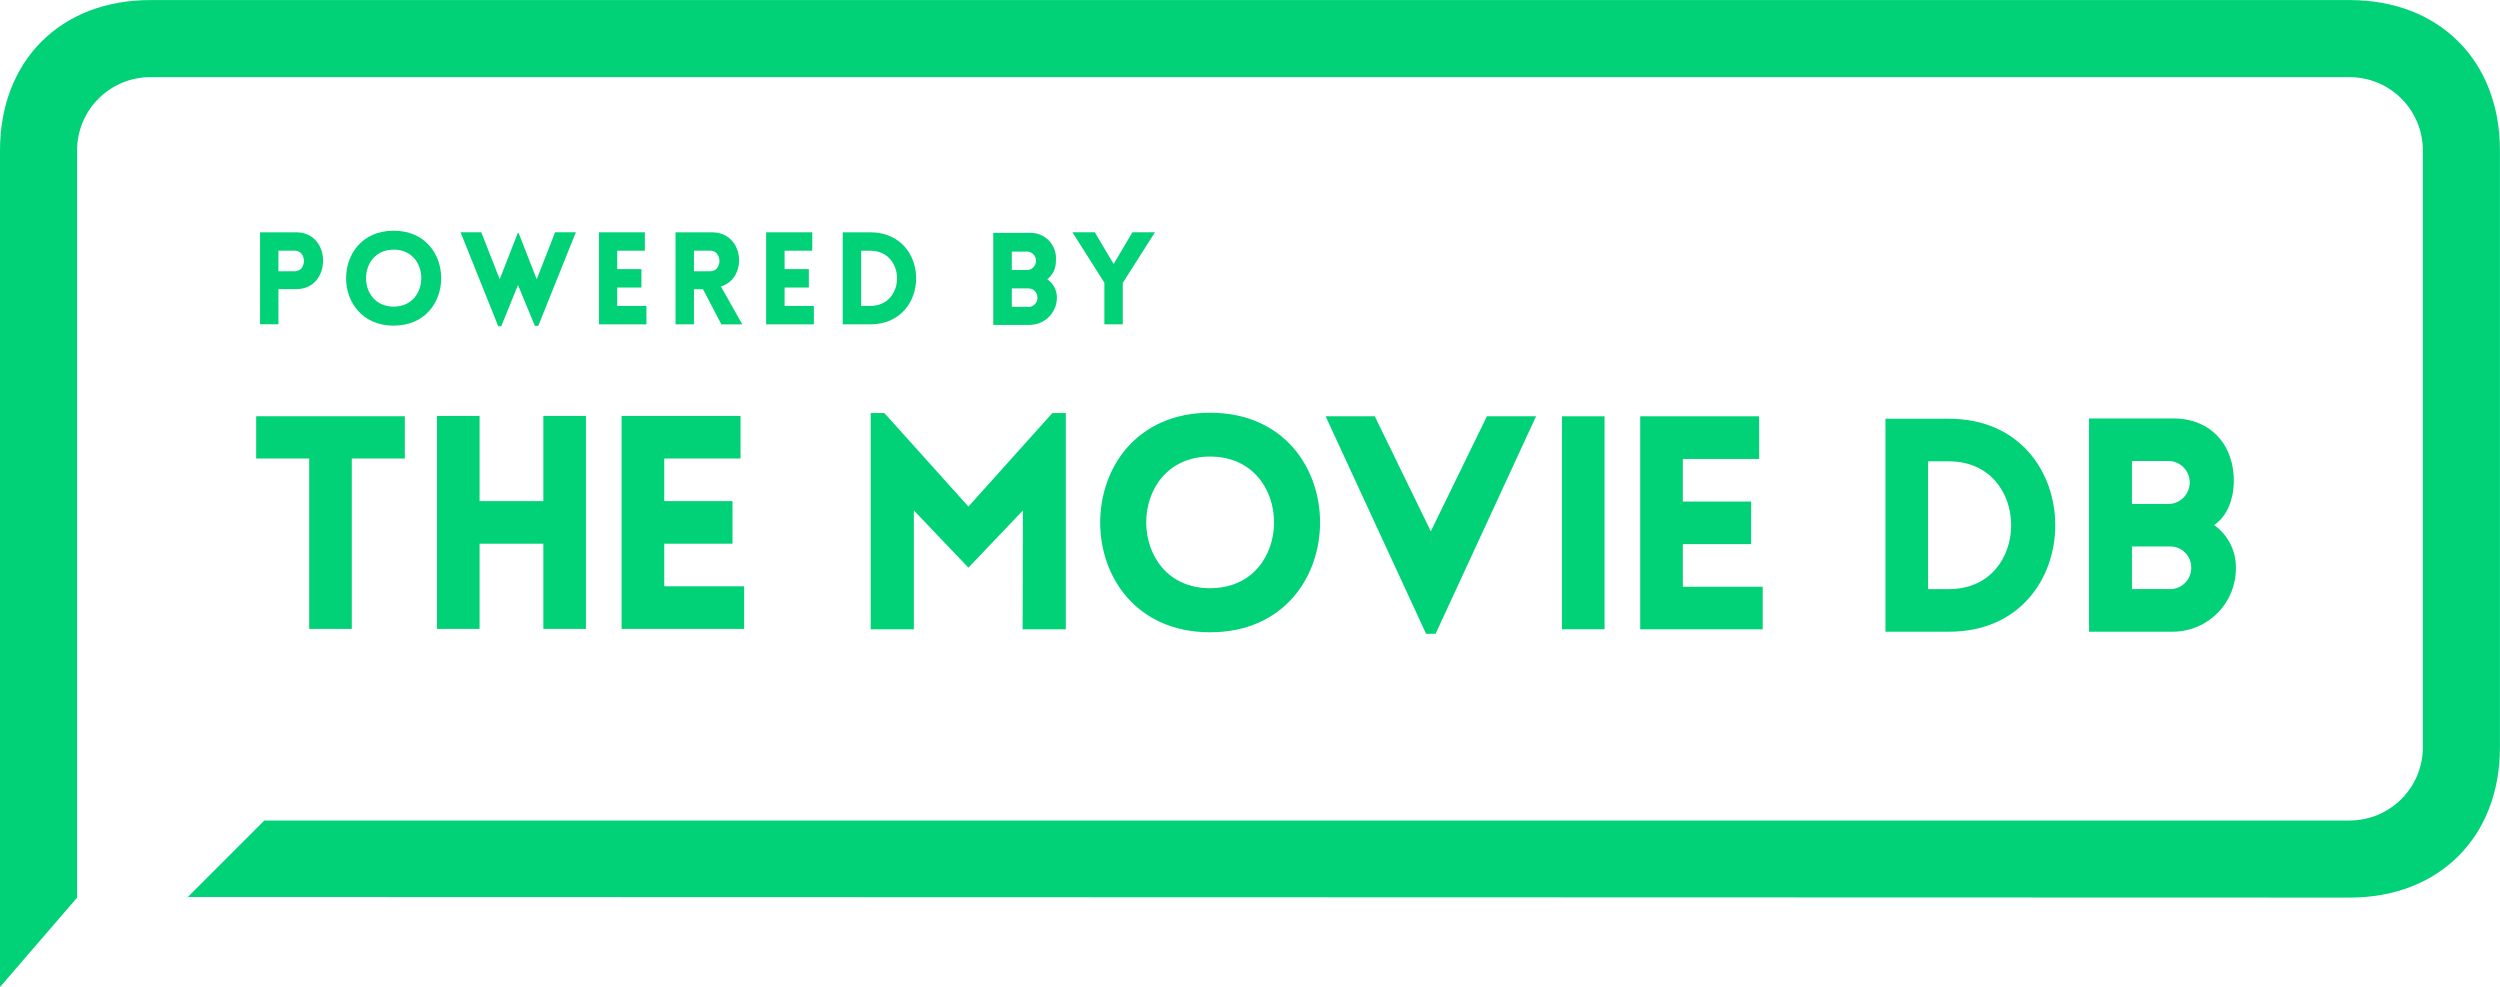
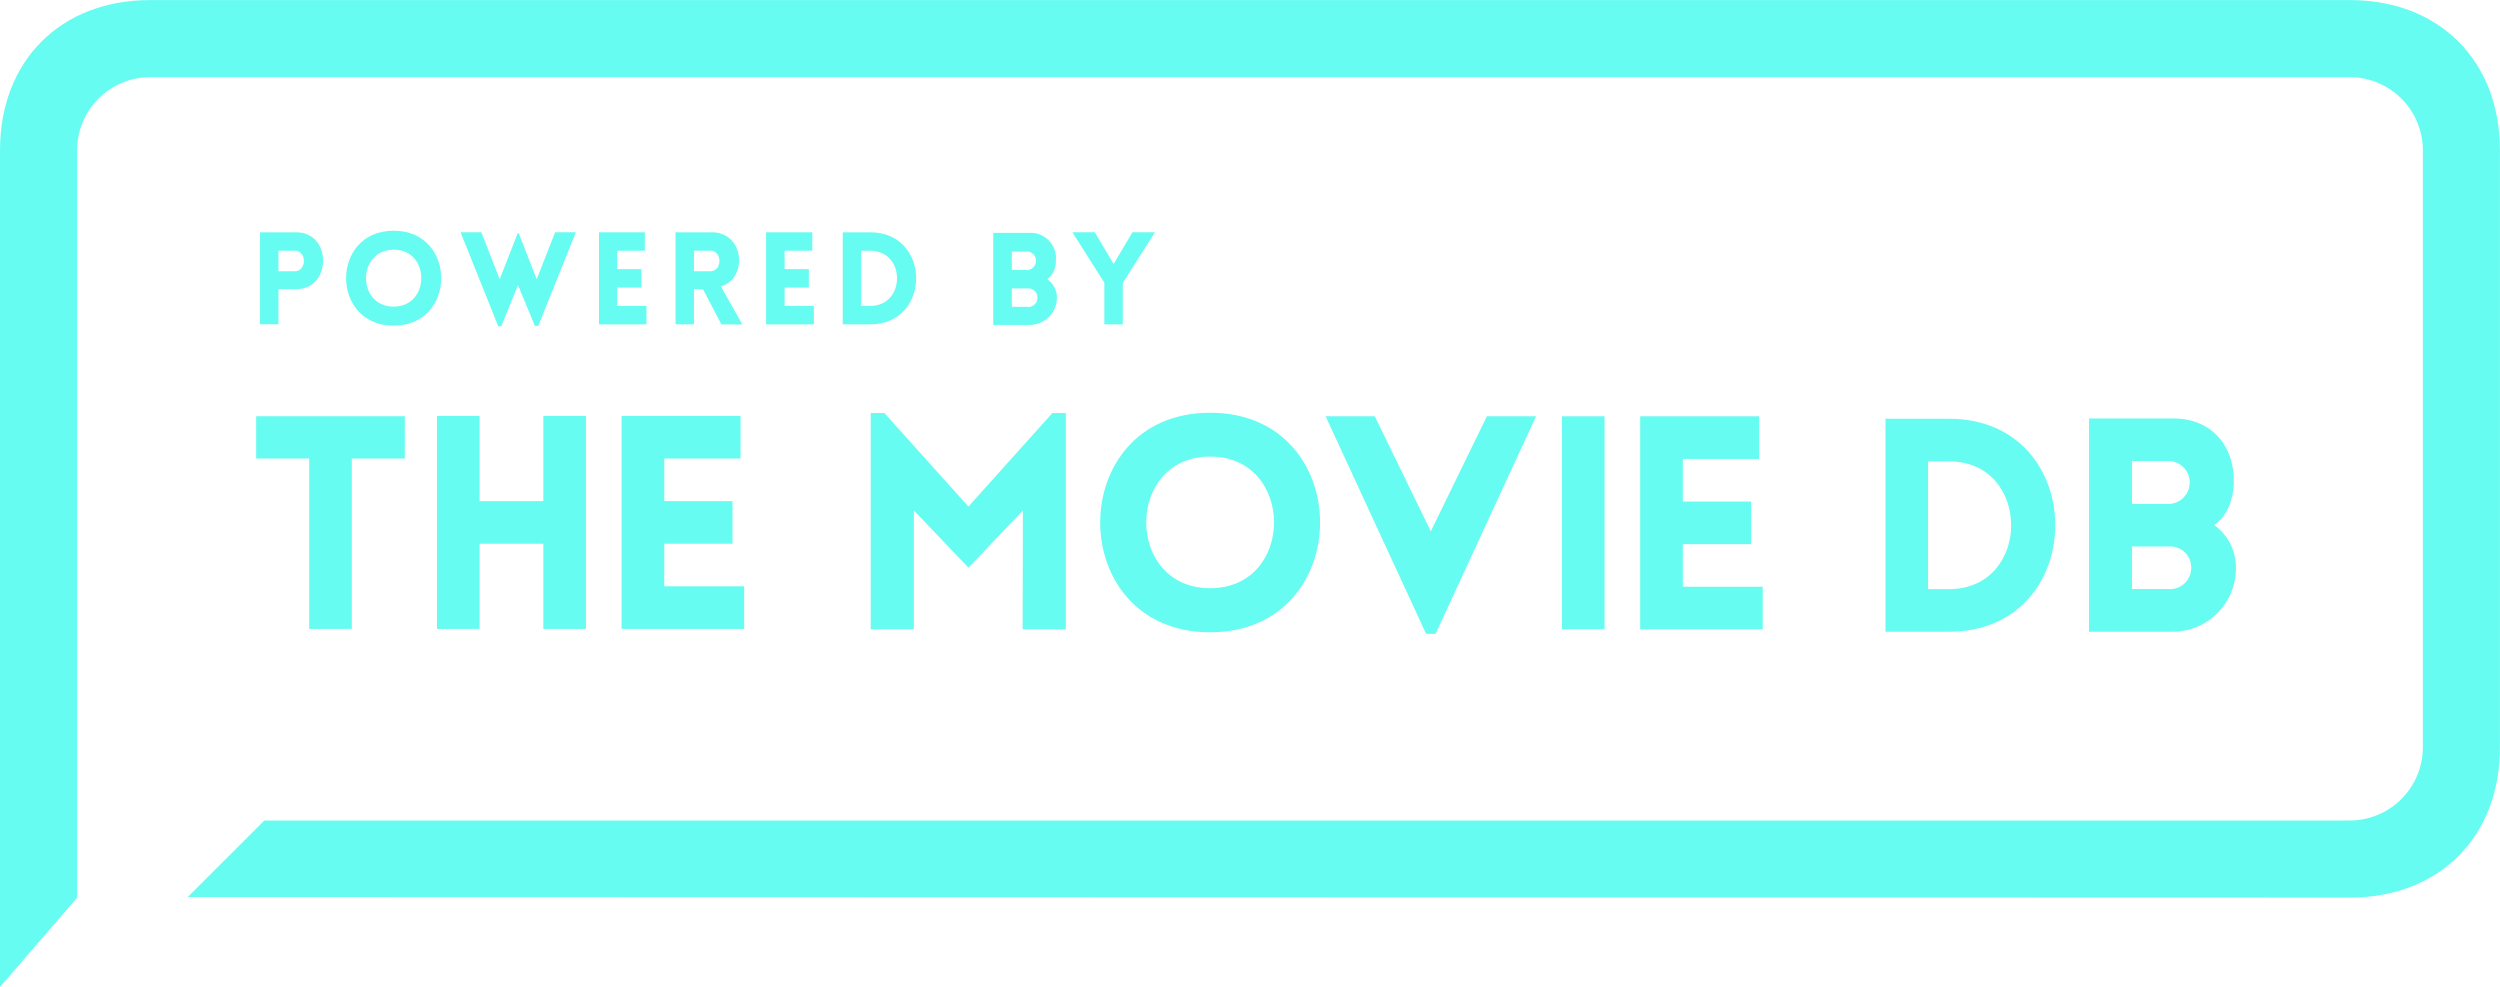
<svg xmlns="http://www.w3.org/2000/svg" id="Layer_1" data-name="Layer 1" viewBox="0 0 407.34 160.81">
  <defs>
-     <style>.cls-1{fill:#01d277;}</style>
+     <style>.cls-1{fill:#66FCF1;}</style>
  </defs>
  <polygon class="cls-1" points="50.38 102.47 57.32 102.47 57.32 74.71 65.96 74.71 65.96 67.82 41.74 67.82 41.74 74.71 50.38 74.71 50.38 102.47" />
  <polygon class="cls-1" points="88.53 102.47 95.47 102.47 95.47 67.77 88.53 67.77 88.53 81.65 78.14 81.65 78.14 67.77 71.2 67.77 71.2 102.47 78.14 102.47 78.14 88.59 88.53 88.59 88.53 102.47" />
  <polygon class="cls-1" points="121.25 95.53 108.23 95.53 108.23 88.59 119.35 88.59 119.35 81.65 108.23 81.65 108.23 74.71 120.66 74.71 120.66 67.77 101.28 67.77 101.28 102.47 121.25 102.47 121.25 95.53" />
  <polygon class="cls-1" points="157.79 82.54 144.1 67.3 141.87 67.3 141.87 102.54 148.9 102.54 148.9 83.17 157.79 92.49 166.67 83.17 166.62 102.54 173.66 102.54 173.66 67.3 171.47 67.3 157.79 82.54" />
  <path class="cls-1" d="M3309.1,1841.93c-23.88,0-23.88,35.77,0,35.77S3333,1841.93,3309.1,1841.93Zm0,28.59c-13.88,0-13.88-21.45,0-21.45S3323,1870.52,3309.1,1870.52Z" transform="translate(-3111.93 -1774.68)" />
  <rect class="cls-1" x="254.5" y="67.83" width="6.94" height="34.7" />
  <polygon class="cls-1" points="274.19 95.6 274.19 88.66 285.32 88.66 285.32 81.72 274.19 81.72 274.19 74.78 286.63 74.78 286.63 67.83 267.25 67.83 267.25 102.54 287.21 102.54 287.21 95.6 274.19 95.6" />
  <path class="cls-1" d="M3429.48,1842.91h-10.34v34.7h10.34C3452.58,1877.61,3452.58,1842.91,3429.48,1842.91Zm0,27.76h-3.4v-20.82h3.4C3443,1849.85,3443,1870.67,3429.48,1870.67Z" transform="translate(-3111.93 -1774.68)" />
  <path class="cls-1" d="M3472.7,1860.23c2.18-1.5,3.11-4.22,3.2-6.84,0.15-6.12-3.69-10.53-9.85-10.53h-13.74v34.75H3466a10.32,10.32,0,0,0,10.24-10.44A8.43,8.43,0,0,0,3472.7,1860.23Zm-13.4-10.44h6.17a3.51,3.51,0,0,1,0,7h-6.17v-7Zm6.17,20.87h-6.17v-6.94h6.17a3.41,3.41,0,0,1,3.49,3.45A3.45,3.45,0,0,1,3465.47,1870.67Z" transform="translate(-3111.93 -1774.68)" />
  <polygon class="cls-1" points="233.13 86.57 224 67.83 215.99 67.83 232.36 103.27 233.91 103.27 250.28 67.83 242.27 67.83 233.13 86.57" />
  <path class="cls-1" d="M3494.78,1920.93c14.6,0,24.48-9.88,24.48-24.48v-97.28c0-14.6-9.88-24.48-24.48-24.48H3136.41c-14.6,0-24.48,9.88-24.48,24.48V1935.5l12.56-14.56h0V1799.17a11.94,11.94,0,0,1,11.92-11.92h358.37a11.94,11.94,0,0,1,11.92,11.92v97.28a11.94,11.94,0,0,1-11.92,11.92H3155l-12.56,12.56-0.08-.1Z" transform="translate(-3111.93 -1774.68)" />
  <path class="cls-1" d="M3154.3,1827.53v-15h5.9c5.84,0,5.82,9.26,0,9.26h-2.9v5.73h-3Zm5.65-8.65c2,0,2-3.36,0-3.36h-2.65v3.36h2.65Z" transform="translate(-3111.93 -1774.68)" />
  <path class="cls-1" d="M3176.07,1812.27c10.33,0,10.33,15.47,0,15.47S3165.74,1812.27,3176.07,1812.27Zm0,3.09c-6,0-6,9.28,0,9.28S3182.08,1815.35,3176.07,1815.35Z" transform="translate(-3111.93 -1774.68)" />
  <path class="cls-1" d="M3193.12,1827.85l-6.15-15.33h3.38l3,7.66,2.94-7.52h0.15l2.94,7.52,3-7.66h3.38l-6.13,15.26h-0.55l-2.75-6.66-2.73,6.72h-0.52Z" transform="translate(-3111.93 -1774.68)" />
  <path class="cls-1" d="M3209.53,1827.53v-15H3217v3h-4.51v3h3.95v3h-3.95v3h4.77v3h-7.77Z" transform="translate(-3111.93 -1774.68)" />
  <path class="cls-1" d="M3229.47,1827.53l-3-5.73H3225v5.73h-3v-15h5.92c5.35,0,5.88,7.54,1.47,8.82l3.49,6.19h-3.4Zm-4.47-8.65h2.65c2,0,2-3.36,0-3.36H3225v3.36Z" transform="translate(-3111.93 -1774.68)" />
  <path class="cls-1" d="M3236.76,1827.53v-15h7.52v3h-4.51v3h3.95v3h-3.95v3h4.77v3h-7.77Z" transform="translate(-3111.93 -1774.68)" />
  <path class="cls-1" d="M3253.71,1827.53h-4.47v-15h4.47C3263.7,1812.52,3263.7,1827.53,3253.71,1827.53Zm-1.47-12v9h1.47c5.84,0,5.84-9,0-9h-1.47Z" transform="translate(-3111.93 -1774.68)" />
  <path class="cls-1" d="M3291.89,1820.77l-5.23-8.25h3.65l3.07,5.17,3.07-5.17h3.67l-5.25,8.25v6.76h-3v-6.76Z" transform="translate(-3111.93 -1774.68)" />
  <path class="cls-1" d="M3282.58,1820.18a3.68,3.68,0,0,0,1.39-3,4.13,4.13,0,0,0-4.26-4.56h-5.94v15h5.94a4.46,4.46,0,0,0,4.43-4.51A3.65,3.65,0,0,0,3282.58,1820.18Zm-5.79-4.51h2.67a1.52,1.52,0,0,1,0,3h-2.67v-3Zm2.67,9h-2.67v-3h2.67a1.47,1.47,0,0,1,1.51,1.49A1.49,1.49,0,0,1,3279.45,1824.7Z" transform="translate(-3111.93 -1774.68)" />
</svg>
